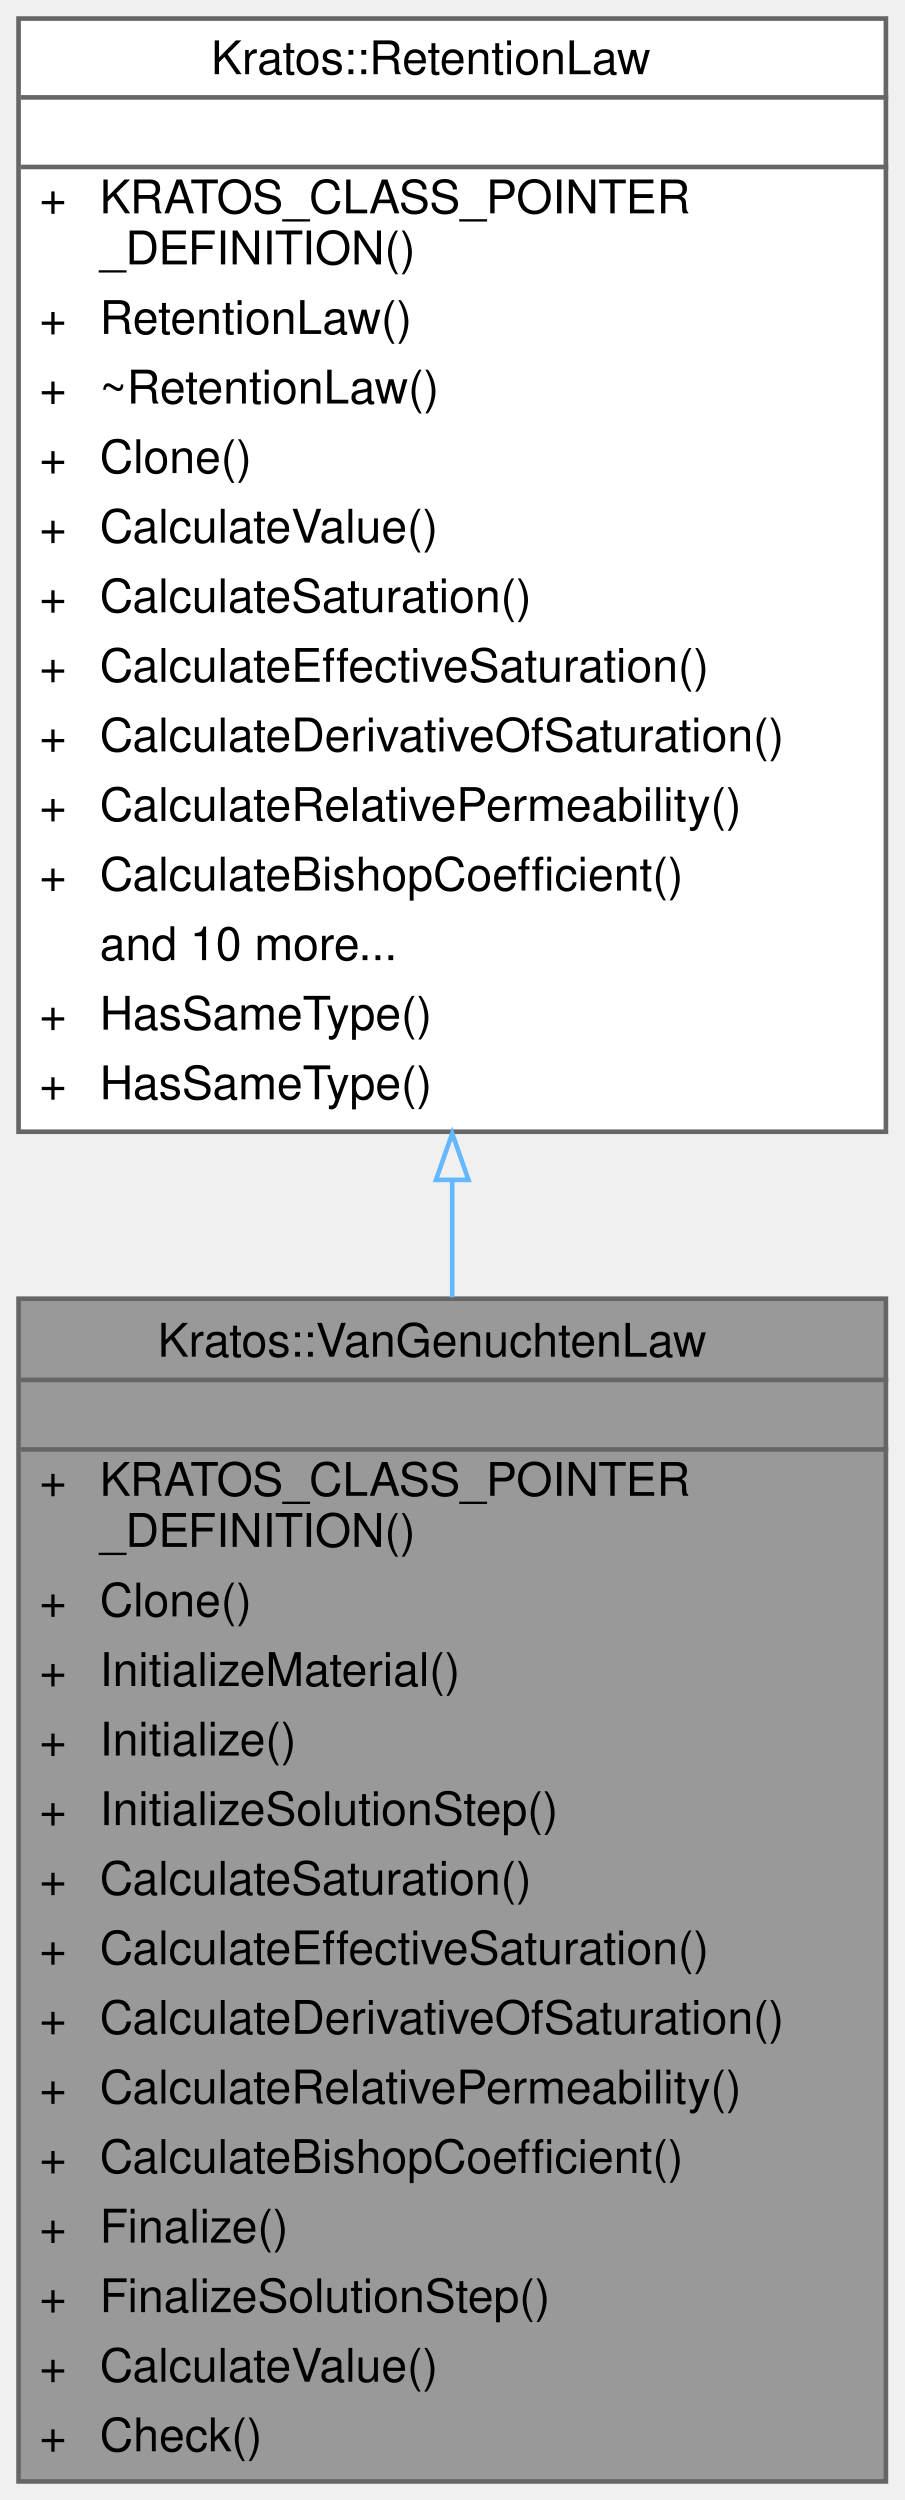
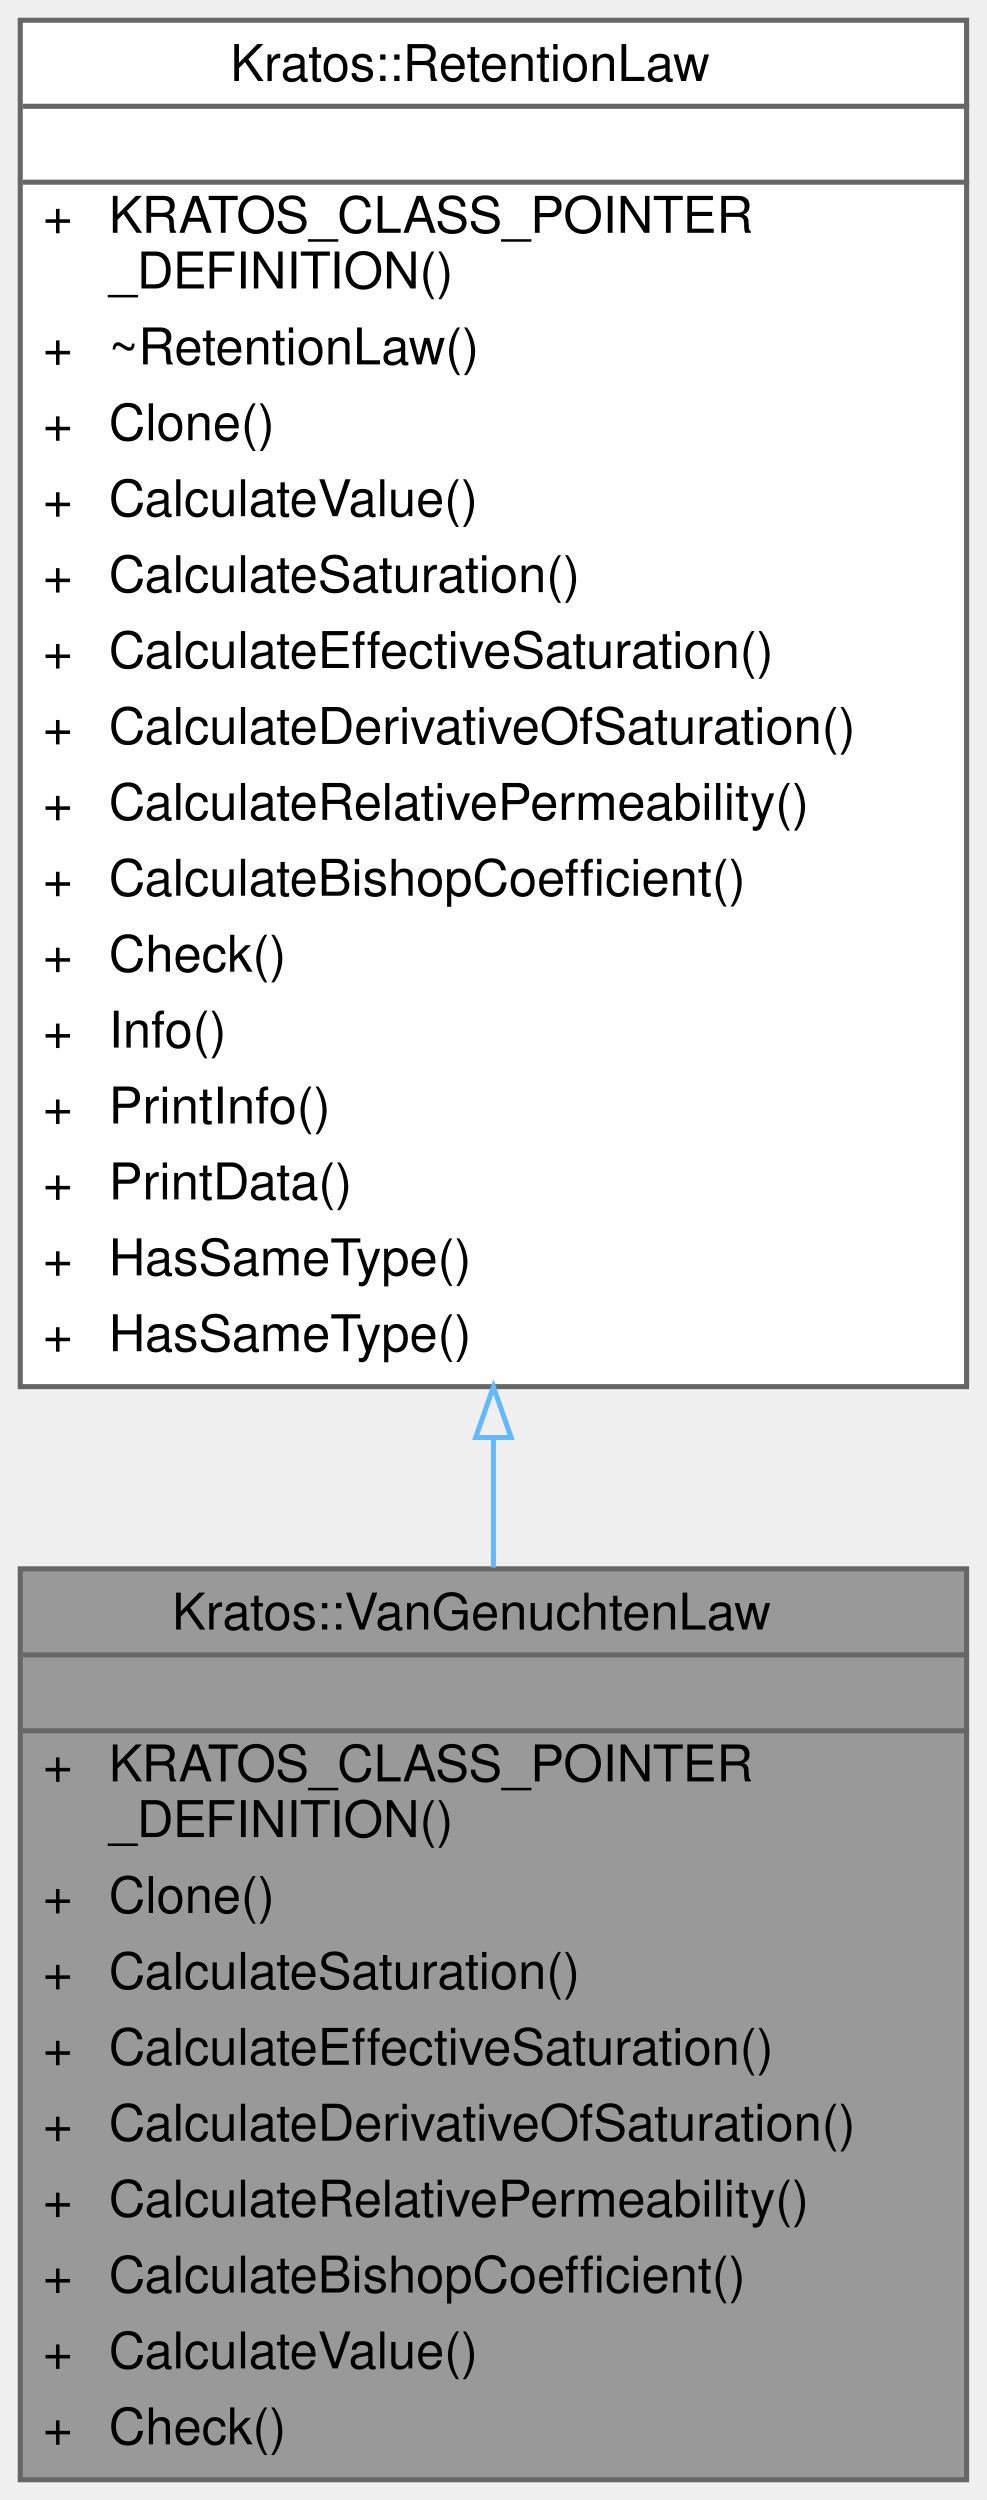
- <svg xmlns="http://www.w3.org/2000/svg" xmlns:xlink="http://www.w3.org/1999/xlink" width="195pt" height="539pt" viewBox="0.00 0.00 195.00 539.00">
-   <g id="graph0" class="graph" transform="scale(1 1) rotate(0) translate(4 535)">
+ <svg xmlns="http://www.w3.org/2000/svg" xmlns:xlink="http://www.w3.org/1999/xlink" width="195pt" height="494pt" viewBox="0.00 0.00 195.00 494.00">
+   <g id="graph0" class="graph" transform="scale(1 1) rotate(0) translate(4 490)">
    <g id="Node000001" class="node">
      <g id="a_Node000001">
        <a xlink:title="This class defines The Van-Genuchten Soil Water Characteristic Curve (retention curve)">
-           <polygon fill="#999999" stroke="transparent" points="187,-255 0,-255 0,0 187,0 187,-255" />
-           <text text-anchor="start" x="30" y="-242.5" font-family="Helvetica,sans-Serif" font-size="10.00">Kratos::VanGenuchtenLaw</text>
-           <text text-anchor="start" x="92" y="-227.5" font-family="Helvetica,sans-Serif" font-size="10.00"> </text>
-           <text text-anchor="start" x="4.5" y="-212.5" font-family="Helvetica,sans-Serif" font-size="10.00">+</text>
-           <text text-anchor="start" x="17.5" y="-212.5" font-family="Helvetica,sans-Serif" font-size="10.00">KRATOS_CLASS_POINTER</text>
-           <text text-anchor="start" x="17.5" y="-201.5" font-family="Helvetica,sans-Serif" font-size="10.00">_DEFINITION()</text>
-           <text text-anchor="start" x="4.5" y="-186.5" font-family="Helvetica,sans-Serif" font-size="10.00">+</text>
-           <text text-anchor="start" x="17.5" y="-186.5" font-family="Helvetica,sans-Serif" font-size="10.00">Clone()</text>
-           <text text-anchor="start" x="4.5" y="-171.5" font-family="Helvetica,sans-Serif" font-size="10.00">+</text>
-           <text text-anchor="start" x="17.5" y="-171.5" font-family="Helvetica,sans-Serif" font-size="10.00">InitializeMaterial()</text>
-           <text text-anchor="start" x="4.5" y="-156.5" font-family="Helvetica,sans-Serif" font-size="10.00">+</text>
-           <text text-anchor="start" x="17.5" y="-156.5" font-family="Helvetica,sans-Serif" font-size="10.00">Initialize()</text>
-           <text text-anchor="start" x="4.5" y="-141.5" font-family="Helvetica,sans-Serif" font-size="10.00">+</text>
-           <text text-anchor="start" x="17.5" y="-141.5" font-family="Helvetica,sans-Serif" font-size="10.00">InitializeSolutionStep()</text>
-           <text text-anchor="start" x="4.5" y="-126.5" font-family="Helvetica,sans-Serif" font-size="10.00">+</text>
-           <text text-anchor="start" x="17.5" y="-126.5" font-family="Helvetica,sans-Serif" font-size="10.00">CalculateSaturation()</text>
-           <text text-anchor="start" x="4.5" y="-111.5" font-family="Helvetica,sans-Serif" font-size="10.00">+</text>
-           <text text-anchor="start" x="17.5" y="-111.5" font-family="Helvetica,sans-Serif" font-size="10.00">CalculateEffectiveSaturation()</text>
-           <text text-anchor="start" x="4.5" y="-96.5" font-family="Helvetica,sans-Serif" font-size="10.00">+</text>
-           <text text-anchor="start" x="17.5" y="-96.5" font-family="Helvetica,sans-Serif" font-size="10.00">CalculateDerivativeOfSaturation()</text>
-           <text text-anchor="start" x="4.5" y="-81.5" font-family="Helvetica,sans-Serif" font-size="10.00">+</text>
-           <text text-anchor="start" x="17.5" y="-81.5" font-family="Helvetica,sans-Serif" font-size="10.00">CalculateRelativePermeability()</text>
-           <text text-anchor="start" x="4.5" y="-66.5" font-family="Helvetica,sans-Serif" font-size="10.00">+</text>
-           <text text-anchor="start" x="17.5" y="-66.5" font-family="Helvetica,sans-Serif" font-size="10.00">CalculateBishopCoefficient()</text>
-           <text text-anchor="start" x="4.5" y="-51.5" font-family="Helvetica,sans-Serif" font-size="10.00">+</text>
-           <text text-anchor="start" x="17.5" y="-51.5" font-family="Helvetica,sans-Serif" font-size="10.00">Finalize()</text>
-           <text text-anchor="start" x="4.5" y="-36.5" font-family="Helvetica,sans-Serif" font-size="10.00">+</text>
-           <text text-anchor="start" x="17.5" y="-36.5" font-family="Helvetica,sans-Serif" font-size="10.00">FinalizeSolutionStep()</text>
-           <text text-anchor="start" x="4.5" y="-21.5" font-family="Helvetica,sans-Serif" font-size="10.00">+</text>
-           <text text-anchor="start" x="17.5" y="-21.5" font-family="Helvetica,sans-Serif" font-size="10.00">CalculateValue()</text>
-           <text text-anchor="start" x="4.5" y="-6.5" font-family="Helvetica,sans-Serif" font-size="10.00">+</text>
-           <text text-anchor="start" x="17.5" y="-6.5" font-family="Helvetica,sans-Serif" font-size="10.00">Check()</text>
-           <polygon fill="#666666" stroke="#666666" points="0.5,-237.5 0.5,-237.5 187.5,-237.5 187.5,-237.5 0.5,-237.5" />
-           <polygon fill="#666666" stroke="#666666" points="0.5,-222.5 0.5,-222.5 187.5,-222.5 187.5,-222.5 0.5,-222.5" />
-           <polygon fill="none" stroke="#666666" points="0,0 0,-255 187,-255 187,0 0,0" />
+           <polygon fill="#999999" stroke="transparent" points="187,-180 0,-180 0,0 187,0 187,-180" />
+           <text text-anchor="start" x="30" y="-168" font-family="Helvetica,sans-Serif" font-size="10.00">Kratos::VanGenuchtenLaw</text>
+           <text text-anchor="start" x="92" y="-153" font-family="Helvetica,sans-Serif" font-size="10.00"> </text>
+           <text text-anchor="start" x="4.5" y="-138" font-family="Helvetica,sans-Serif" font-size="10.00">+</text>
+           <text text-anchor="start" x="17.5" y="-138" font-family="Helvetica,sans-Serif" font-size="10.00">KRATOS_CLASS_POINTER</text>
+           <text text-anchor="start" x="17.5" y="-127" font-family="Helvetica,sans-Serif" font-size="10.00">_DEFINITION()</text>
+           <text text-anchor="start" x="4.5" y="-112" font-family="Helvetica,sans-Serif" font-size="10.00">+</text>
+           <text text-anchor="start" x="17.5" y="-112" font-family="Helvetica,sans-Serif" font-size="10.00">Clone()</text>
+           <text text-anchor="start" x="4.5" y="-97" font-family="Helvetica,sans-Serif" font-size="10.00">+</text>
+           <text text-anchor="start" x="17.5" y="-97" font-family="Helvetica,sans-Serif" font-size="10.00">CalculateSaturation()</text>
+           <text text-anchor="start" x="4.5" y="-82" font-family="Helvetica,sans-Serif" font-size="10.00">+</text>
+           <text text-anchor="start" x="17.5" y="-82" font-family="Helvetica,sans-Serif" font-size="10.00">CalculateEffectiveSaturation()</text>
+           <text text-anchor="start" x="4.5" y="-67" font-family="Helvetica,sans-Serif" font-size="10.00">+</text>
+           <text text-anchor="start" x="17.5" y="-67" font-family="Helvetica,sans-Serif" font-size="10.00">CalculateDerivativeOfSaturation()</text>
+           <text text-anchor="start" x="4.5" y="-52" font-family="Helvetica,sans-Serif" font-size="10.00">+</text>
+           <text text-anchor="start" x="17.5" y="-52" font-family="Helvetica,sans-Serif" font-size="10.00">CalculateRelativePermeability()</text>
+           <text text-anchor="start" x="4.5" y="-37" font-family="Helvetica,sans-Serif" font-size="10.00">+</text>
+           <text text-anchor="start" x="17.5" y="-37" font-family="Helvetica,sans-Serif" font-size="10.00">CalculateBishopCoefficient()</text>
+           <text text-anchor="start" x="4.5" y="-22" font-family="Helvetica,sans-Serif" font-size="10.00">+</text>
+           <text text-anchor="start" x="17.5" y="-22" font-family="Helvetica,sans-Serif" font-size="10.00">CalculateValue()</text>
+           <text text-anchor="start" x="4.5" y="-7" font-family="Helvetica,sans-Serif" font-size="10.00">+</text>
+           <text text-anchor="start" x="17.5" y="-7" font-family="Helvetica,sans-Serif" font-size="10.00">Check()</text>
+           <polygon fill="#666666" stroke="#666666" points="0.5,-163 0.5,-163 187.5,-163 187.5,-163 0.5,-163" />
+           <polygon fill="#666666" stroke="#666666" points="0.5,-148 0.5,-148 187.5,-148 187.5,-148 0.5,-148" />
+           <polygon fill="none" stroke="#666666" points="0,0 0,-180 187,-180 187,0 0,0" />
        </a>
      </g>
    </g>
    <g id="Node000002" class="node">
      <g id="a_Node000002">
        <a xlink:href="../../de/d4f/class_kratos_1_1_retention_law.html" target="_top" xlink:title=" ">
-           <polygon fill="white" stroke="transparent" points="187,-531 0,-531 0,-291 187,-291 187,-531" />
-           <text text-anchor="start" x="41.5" y="-519" font-family="Helvetica,sans-Serif" font-size="10.00">Kratos::RetentionLaw</text>
-           <text text-anchor="start" x="92" y="-504" font-family="Helvetica,sans-Serif" font-size="10.00"> </text>
-           <text text-anchor="start" x="4.5" y="-489" font-family="Helvetica,sans-Serif" font-size="10.00">+</text>
-           <text text-anchor="start" x="17.5" y="-489" font-family="Helvetica,sans-Serif" font-size="10.00">KRATOS_CLASS_POINTER</text>
-           <text text-anchor="start" x="17.5" y="-478" font-family="Helvetica,sans-Serif" font-size="10.00">_DEFINITION()</text>
-           <text text-anchor="start" x="4.5" y="-463" font-family="Helvetica,sans-Serif" font-size="10.00">+</text>
-           <text text-anchor="start" x="17.5" y="-463" font-family="Helvetica,sans-Serif" font-size="10.00">RetentionLaw()</text>
-           <text text-anchor="start" x="4.5" y="-448" font-family="Helvetica,sans-Serif" font-size="10.00">+</text>
-           <text text-anchor="start" x="17.5" y="-448" font-family="Helvetica,sans-Serif" font-size="10.00">~RetentionLaw()</text>
-           <text text-anchor="start" x="4.5" y="-433" font-family="Helvetica,sans-Serif" font-size="10.00">+</text>
-           <text text-anchor="start" x="17.5" y="-433" font-family="Helvetica,sans-Serif" font-size="10.00">Clone()</text>
+           <polygon fill="white" stroke="transparent" points="187,-486 0,-486 0,-216 187,-216 187,-486" />
+           <text text-anchor="start" x="41.5" y="-474" font-family="Helvetica,sans-Serif" font-size="10.00">Kratos::RetentionLaw</text>
+           <text text-anchor="start" x="92" y="-459" font-family="Helvetica,sans-Serif" font-size="10.00"> </text>
+           <text text-anchor="start" x="4.5" y="-444" font-family="Helvetica,sans-Serif" font-size="10.00">+</text>
+           <text text-anchor="start" x="17.5" y="-444" font-family="Helvetica,sans-Serif" font-size="10.00">KRATOS_CLASS_POINTER</text>
+           <text text-anchor="start" x="17.5" y="-433" font-family="Helvetica,sans-Serif" font-size="10.00">_DEFINITION()</text>
          <text text-anchor="start" x="4.5" y="-418" font-family="Helvetica,sans-Serif" font-size="10.00">+</text>
-           <text text-anchor="start" x="17.5" y="-418" font-family="Helvetica,sans-Serif" font-size="10.00">CalculateValue()</text>
+           <text text-anchor="start" x="17.5" y="-418" font-family="Helvetica,sans-Serif" font-size="10.00">~RetentionLaw()</text>
          <text text-anchor="start" x="4.5" y="-403" font-family="Helvetica,sans-Serif" font-size="10.00">+</text>
-           <text text-anchor="start" x="17.5" y="-403" font-family="Helvetica,sans-Serif" font-size="10.00">CalculateSaturation()</text>
+           <text text-anchor="start" x="17.5" y="-403" font-family="Helvetica,sans-Serif" font-size="10.00">Clone()</text>
          <text text-anchor="start" x="4.5" y="-388" font-family="Helvetica,sans-Serif" font-size="10.00">+</text>
-           <text text-anchor="start" x="17.5" y="-388" font-family="Helvetica,sans-Serif" font-size="10.00">CalculateEffectiveSaturation()</text>
+           <text text-anchor="start" x="17.5" y="-388" font-family="Helvetica,sans-Serif" font-size="10.00">CalculateValue()</text>
          <text text-anchor="start" x="4.5" y="-373" font-family="Helvetica,sans-Serif" font-size="10.00">+</text>
-           <text text-anchor="start" x="17.5" y="-373" font-family="Helvetica,sans-Serif" font-size="10.00">CalculateDerivativeOfSaturation()</text>
+           <text text-anchor="start" x="17.5" y="-373" font-family="Helvetica,sans-Serif" font-size="10.00">CalculateSaturation()</text>
          <text text-anchor="start" x="4.5" y="-358" font-family="Helvetica,sans-Serif" font-size="10.00">+</text>
-           <text text-anchor="start" x="17.5" y="-358" font-family="Helvetica,sans-Serif" font-size="10.00">CalculateRelativePermeability()</text>
+           <text text-anchor="start" x="17.5" y="-358" font-family="Helvetica,sans-Serif" font-size="10.00">CalculateEffectiveSaturation()</text>
          <text text-anchor="start" x="4.5" y="-343" font-family="Helvetica,sans-Serif" font-size="10.00">+</text>
-           <text text-anchor="start" x="17.5" y="-343" font-family="Helvetica,sans-Serif" font-size="10.00">CalculateBishopCoefficient()</text>
-           <text text-anchor="start" x="17.5" y="-328" font-family="Helvetica,sans-Serif" font-size="10.00">and 10 more...</text>
+           <text text-anchor="start" x="17.5" y="-343" font-family="Helvetica,sans-Serif" font-size="10.00">CalculateDerivativeOfSaturation()</text>
+           <text text-anchor="start" x="4.5" y="-328" font-family="Helvetica,sans-Serif" font-size="10.00">+</text>
+           <text text-anchor="start" x="17.5" y="-328" font-family="Helvetica,sans-Serif" font-size="10.00">CalculateRelativePermeability()</text>
          <text text-anchor="start" x="4.5" y="-313" font-family="Helvetica,sans-Serif" font-size="10.00">+</text>
-           <text text-anchor="start" x="17.5" y="-313" font-family="Helvetica,sans-Serif" font-size="10.00">HasSameType()</text>
+           <text text-anchor="start" x="17.5" y="-313" font-family="Helvetica,sans-Serif" font-size="10.00">CalculateBishopCoefficient()</text>
          <text text-anchor="start" x="4.5" y="-298" font-family="Helvetica,sans-Serif" font-size="10.00">+</text>
-           <text text-anchor="start" x="17.5" y="-298" font-family="Helvetica,sans-Serif" font-size="10.00">HasSameType()</text>
-           <polygon fill="#666666" stroke="#666666" points="0.5,-514 0.5,-514 187.5,-514 187.5,-514 0.5,-514" />
-           <polygon fill="#666666" stroke="#666666" points="0.5,-499 0.5,-499 187.5,-499 187.5,-499 0.5,-499" />
-           <polygon fill="none" stroke="#666666" points="0,-291 0,-531 187,-531 187,-291 0,-291" />
+           <text text-anchor="start" x="17.5" y="-298" font-family="Helvetica,sans-Serif" font-size="10.00">Check()</text>
+           <text text-anchor="start" x="4.5" y="-283" font-family="Helvetica,sans-Serif" font-size="10.00">+</text>
+           <text text-anchor="start" x="17.5" y="-283" font-family="Helvetica,sans-Serif" font-size="10.00">Info()</text>
+           <text text-anchor="start" x="4.5" y="-268" font-family="Helvetica,sans-Serif" font-size="10.00">+</text>
+           <text text-anchor="start" x="17.5" y="-268" font-family="Helvetica,sans-Serif" font-size="10.00">PrintInfo()</text>
+           <text text-anchor="start" x="4.5" y="-253" font-family="Helvetica,sans-Serif" font-size="10.00">+</text>
+           <text text-anchor="start" x="17.5" y="-253" font-family="Helvetica,sans-Serif" font-size="10.00">PrintData()</text>
+           <text text-anchor="start" x="4.5" y="-238" font-family="Helvetica,sans-Serif" font-size="10.00">+</text>
+           <text text-anchor="start" x="17.5" y="-238" font-family="Helvetica,sans-Serif" font-size="10.00">HasSameType()</text>
+           <text text-anchor="start" x="4.5" y="-223" font-family="Helvetica,sans-Serif" font-size="10.00">+</text>
+           <text text-anchor="start" x="17.5" y="-223" font-family="Helvetica,sans-Serif" font-size="10.00">HasSameType()</text>
+           <polygon fill="#666666" stroke="#666666" points="0.5,-469 0.5,-469 187.5,-469 187.5,-469 0.5,-469" />
+           <polygon fill="#666666" stroke="#666666" points="0.5,-454 0.5,-454 187.5,-454 187.5,-454 0.5,-454" />
+           <polygon fill="none" stroke="#666666" points="0,-216 0,-486 187,-486 187,-216 0,-216" />
        </a>
      </g>
    </g>
    <g id="edge1_Node000001_Node000002" class="edge">
      <g id="a_edge1_Node000001_Node000002">
        <a xlink:title=" ">
-           <path fill="none" stroke="#63b8ff" d="M93.5,-280.44C93.5,-272.07 93.5,-263.64 93.5,-255.28" />
-           <polygon fill="none" stroke="#63b8ff" points="90,-280.62 93.5,-290.62 97,-280.62 90,-280.62" />
+           <path fill="none" stroke="#63b8ff" d="M93.5,-205.76C93.5,-197.11 93.5,-188.55 93.5,-180.24" />
+           <polygon fill="none" stroke="#63b8ff" points="90,-205.95 93.5,-215.95 97,-205.95 90,-205.95" />
        </a>
      </g>
    </g>
  </g>
</svg>
